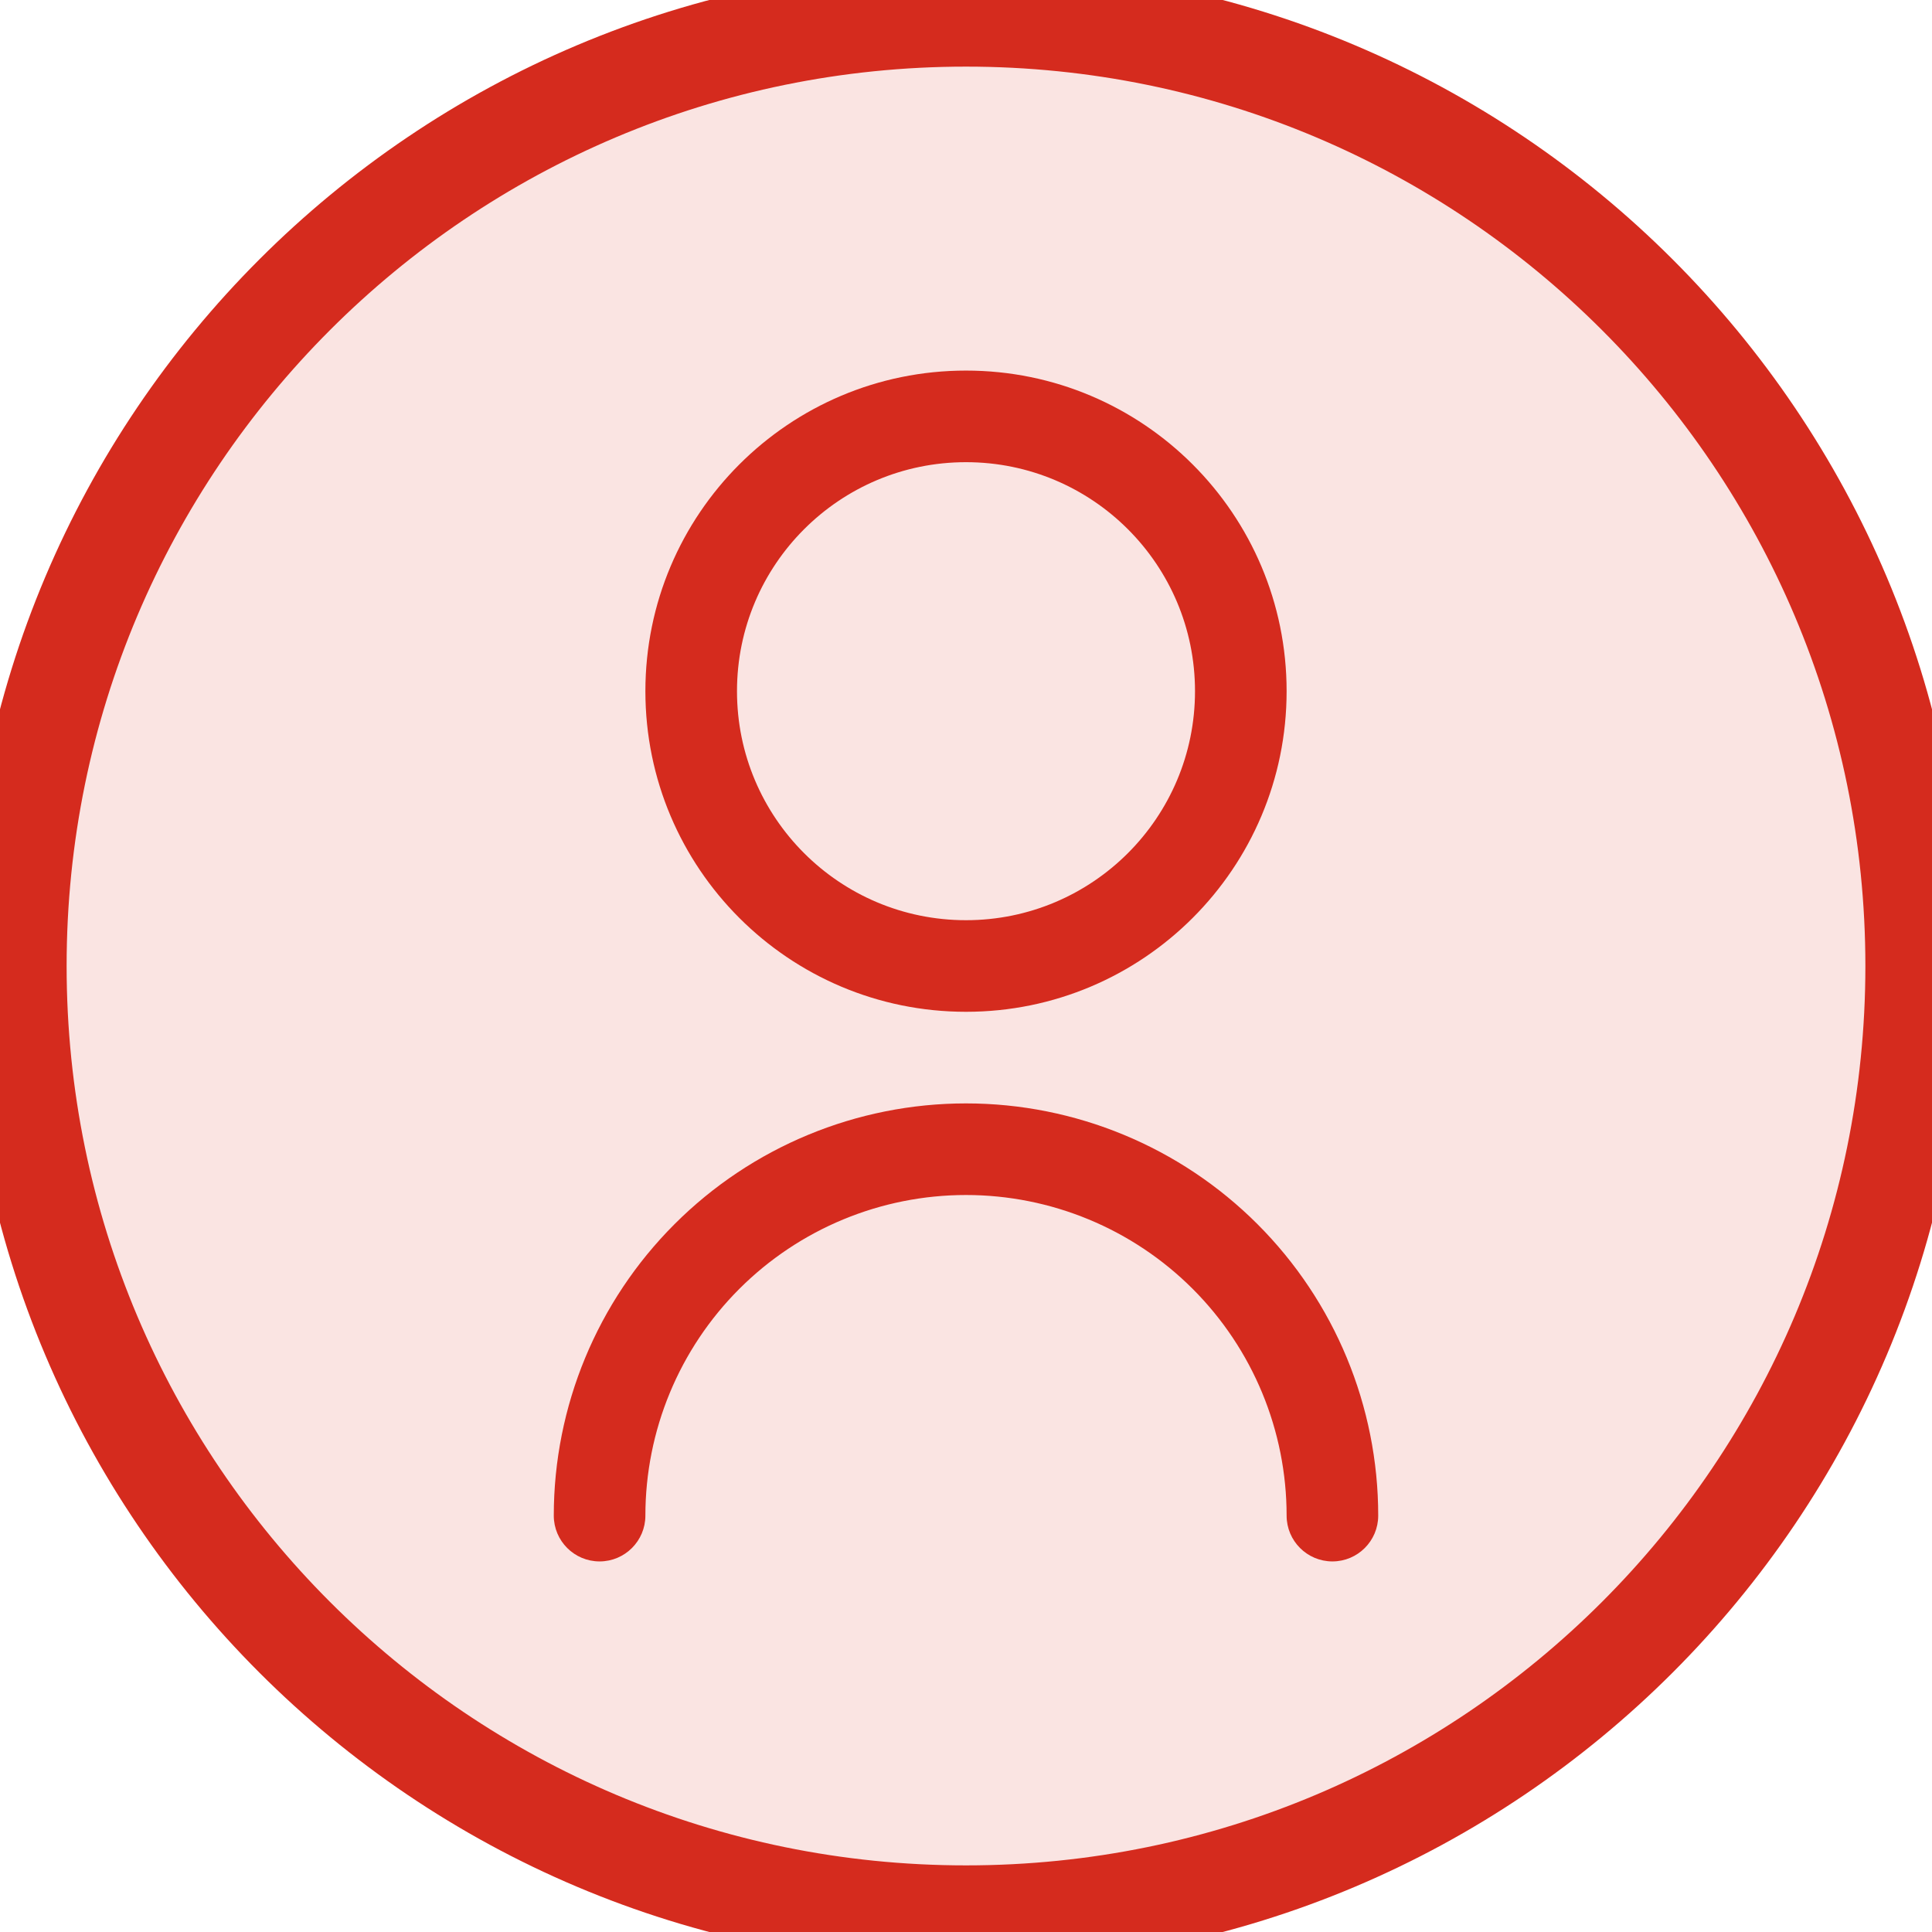
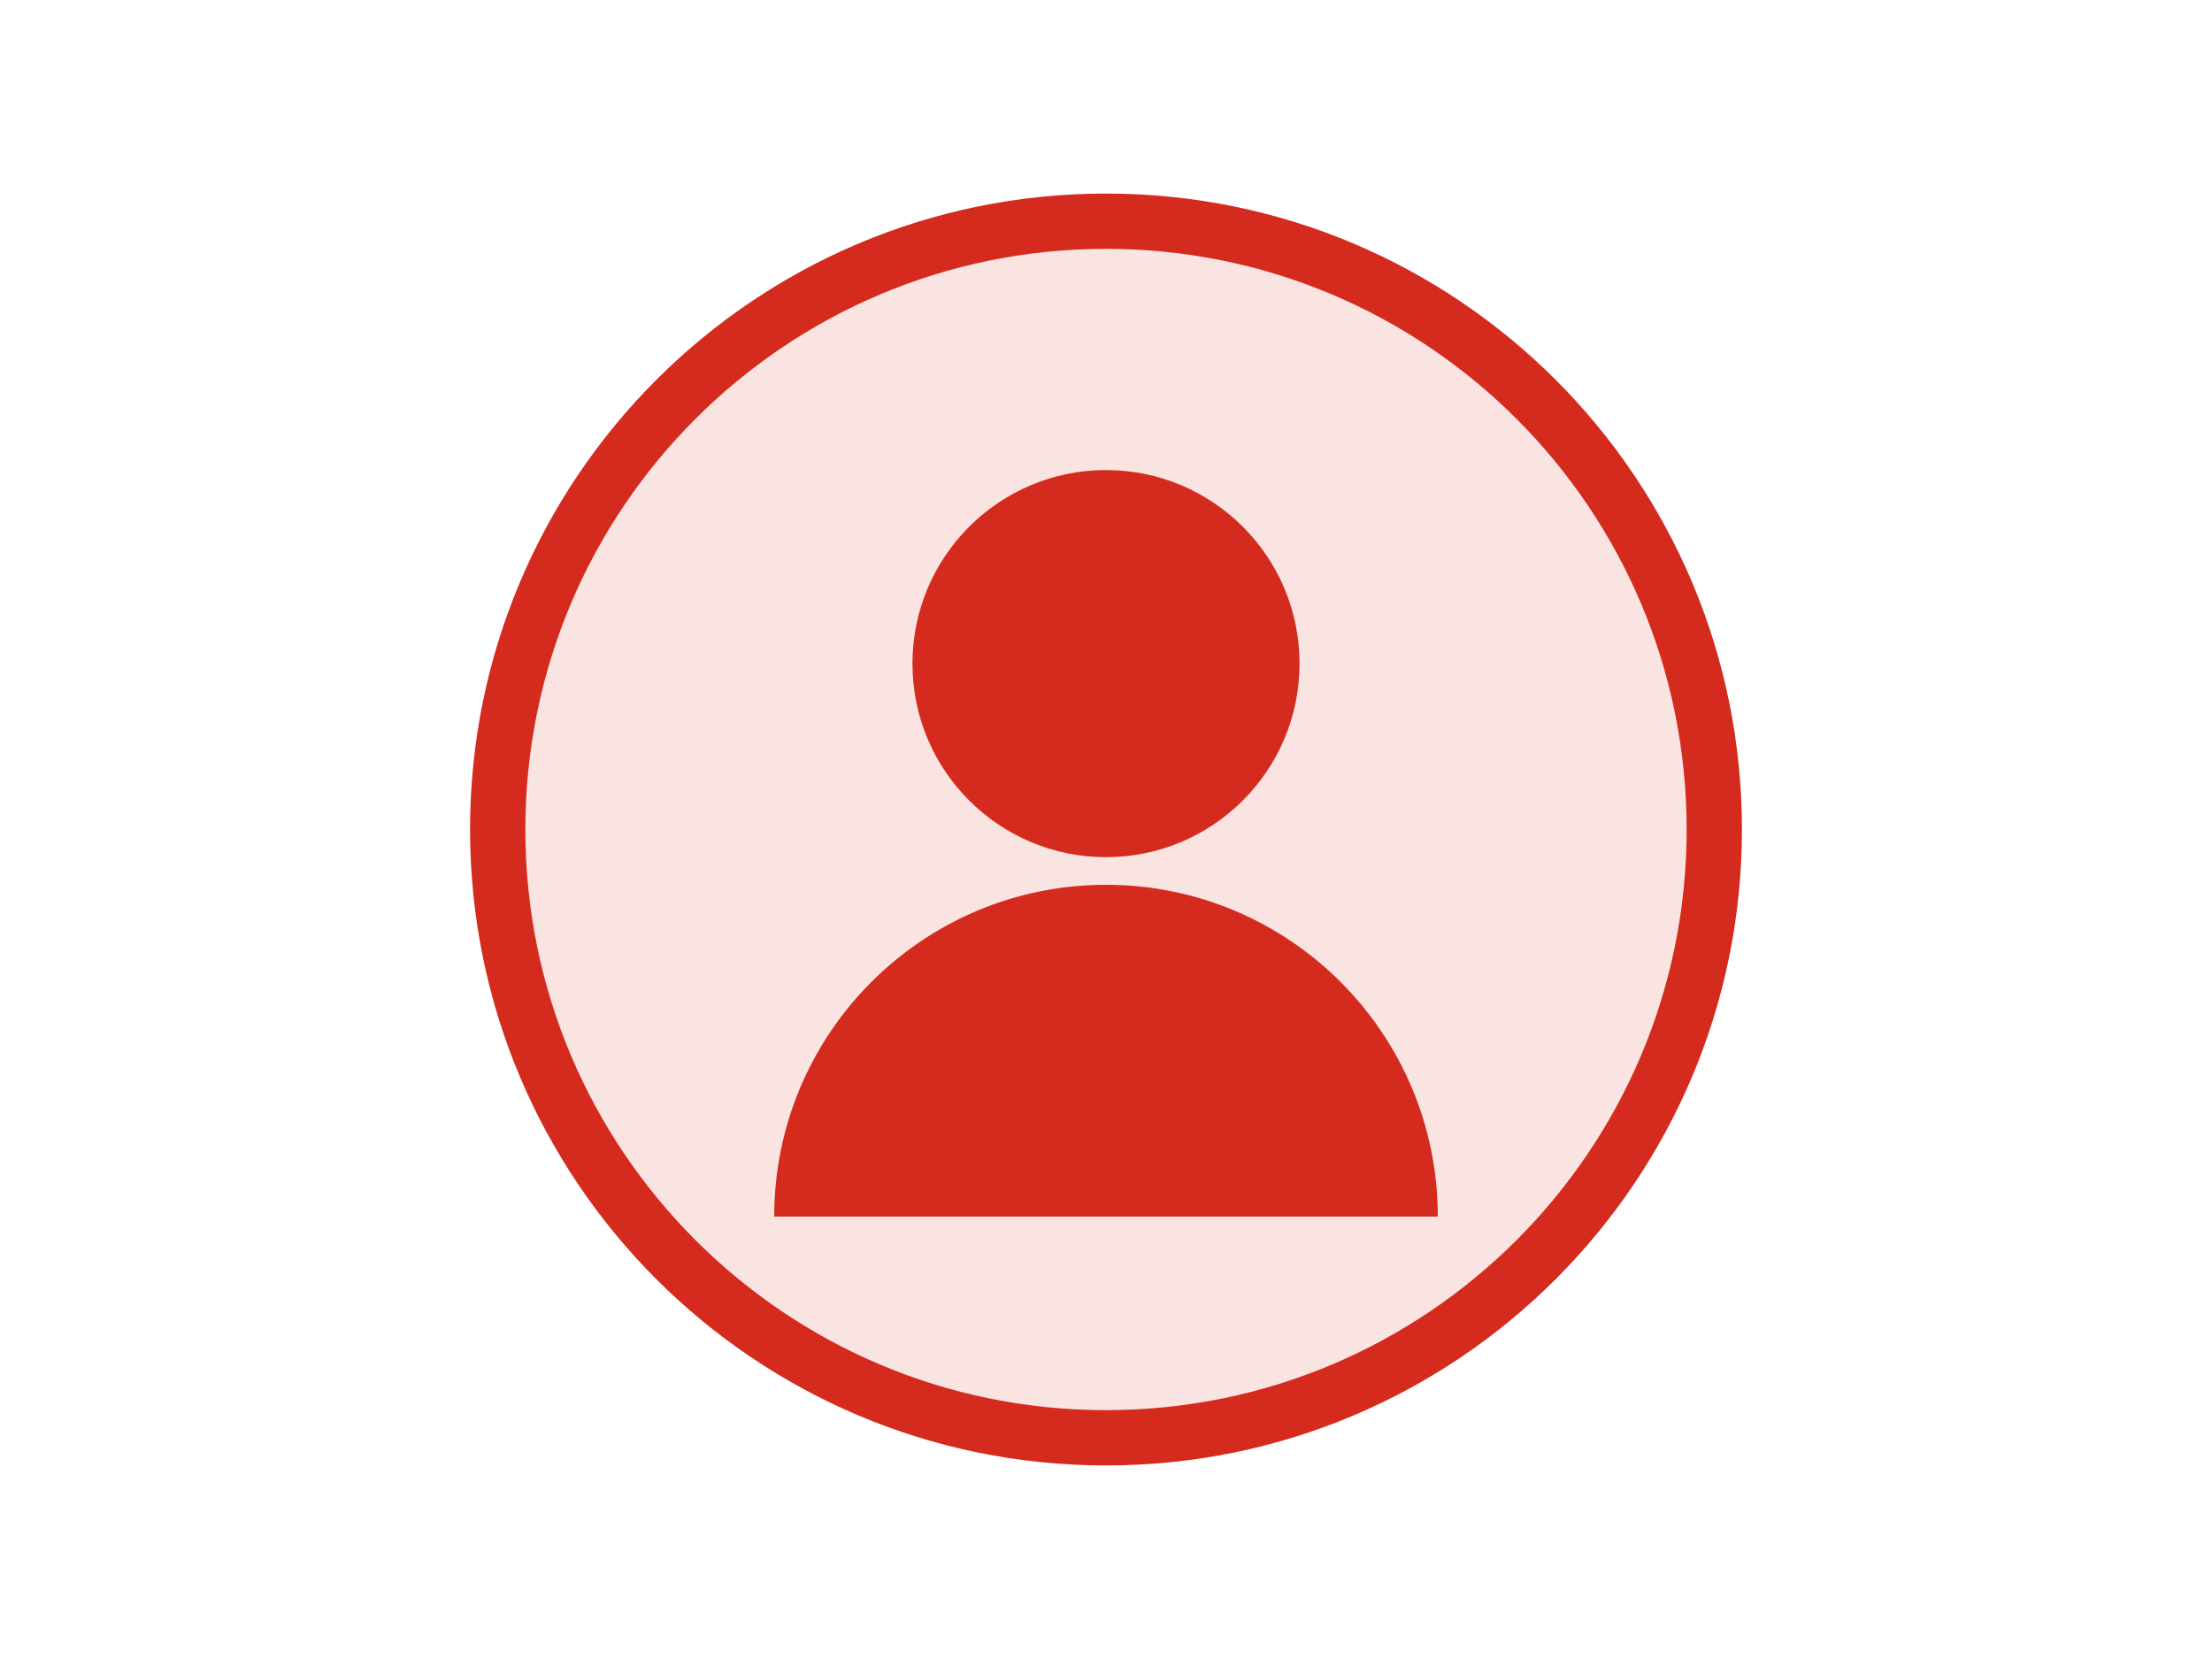
- <svg xmlns="http://www.w3.org/2000/svg" viewBox="79 24 58 58" fill="none">
-   <path d="M108 81.5C92.26 81.5 79.5 68.74 79.5 53C79.5 37.26 92.26 24.5 108 24.5C123.74 24.5 136.5 37.26 136.5 53C136.5 68.74 123.74 81.5 108 81.5Z" fill="#fae4e2" />
-   <path d="M108 81.5C92.26 81.5 79.5 68.74 79.5 53C79.5 37.26 92.26 24.5 108 24.5C123.74 24.5 136.5 37.26 136.5 53C136.5 68.74 123.74 81.5 108 81.5Z" stroke="#D52B1E" stroke-width="3" />
-   <path fill-rule="evenodd" clip-rule="evenodd" d="M101.125 44.75C101.125 40.953 104.203 37.875 108 37.875C111.797 37.875 114.875 40.953 114.875 44.75C114.875 48.547 111.797 51.625 108 51.625C104.203 51.625 101.125 48.547 101.125 44.75ZM108 35.125C102.684 35.125 98.375 39.434 98.375 44.75C98.375 50.066 102.684 54.375 108 54.375C113.316 54.375 117.625 50.066 117.625 44.75C117.625 39.434 113.316 35.125 108 35.125ZM101.194 62.694C102.999 60.889 105.447 59.875 108 59.875C110.553 59.875 113.001 60.889 114.806 62.694C116.611 64.499 117.625 66.947 117.625 69.5C117.625 70.259 118.241 70.875 119 70.875C119.759 70.875 120.375 70.259 120.375 69.5C120.375 66.218 119.071 63.07 116.75 60.75C114.43 58.429 111.282 57.125 108 57.125C104.718 57.125 101.57 58.429 99.25 60.75C96.929 63.07 95.625 66.218 95.625 69.5C95.625 70.259 96.241 70.875 97 70.875C97.759 70.875 98.375 70.259 98.375 69.5C98.375 66.947 99.389 64.499 101.194 62.694Z" fill="#D52B1E" />
+ <svg xmlns="http://www.w3.org/2000/svg" viewBox="0 0 160 120" role="img" aria-hidden="true">
+   <circle cx="80" cy="60" r="44" fill="#FAE4E2" stroke="#D52B1E" stroke-width="4" />
+   <circle cx="80" cy="48" r="14" fill="#D52B1E" />
+   <path d="M56 88 a24 24 0 0 1 48 0" fill="#D52B1E" stroke="none" stroke-width="4" stroke-linecap="round" stroke-linejoin="round" />
</svg>
